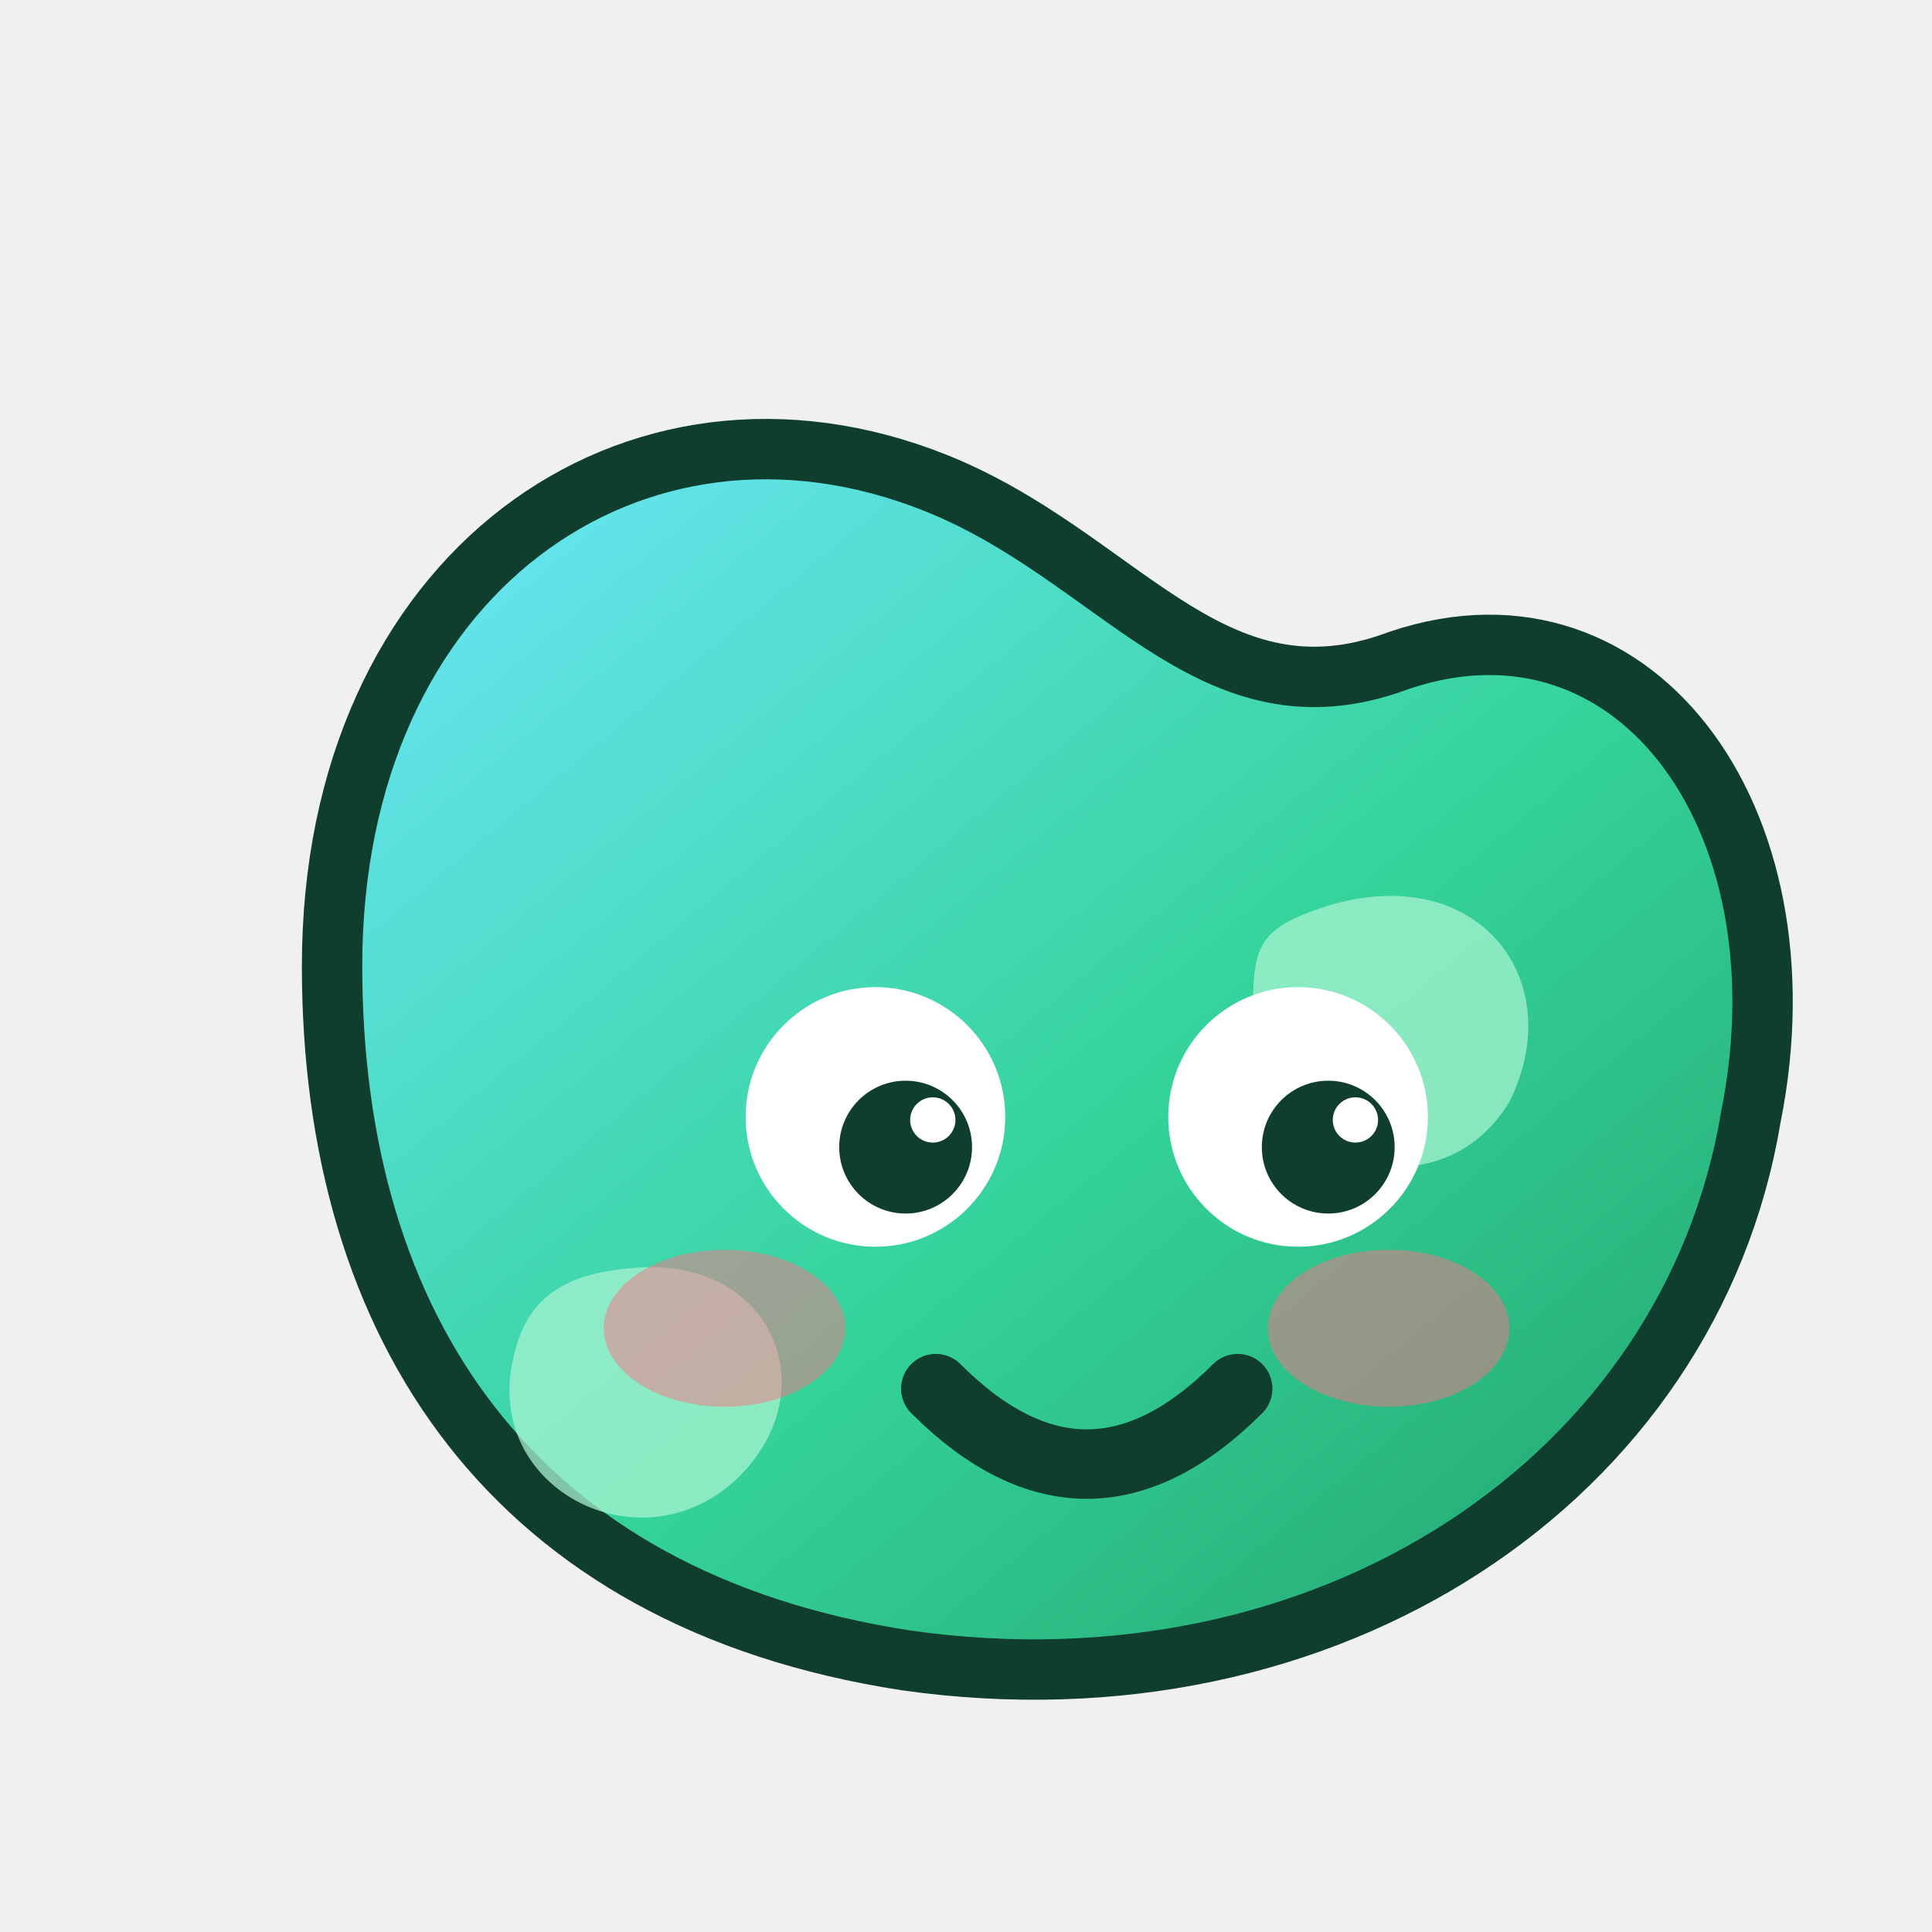
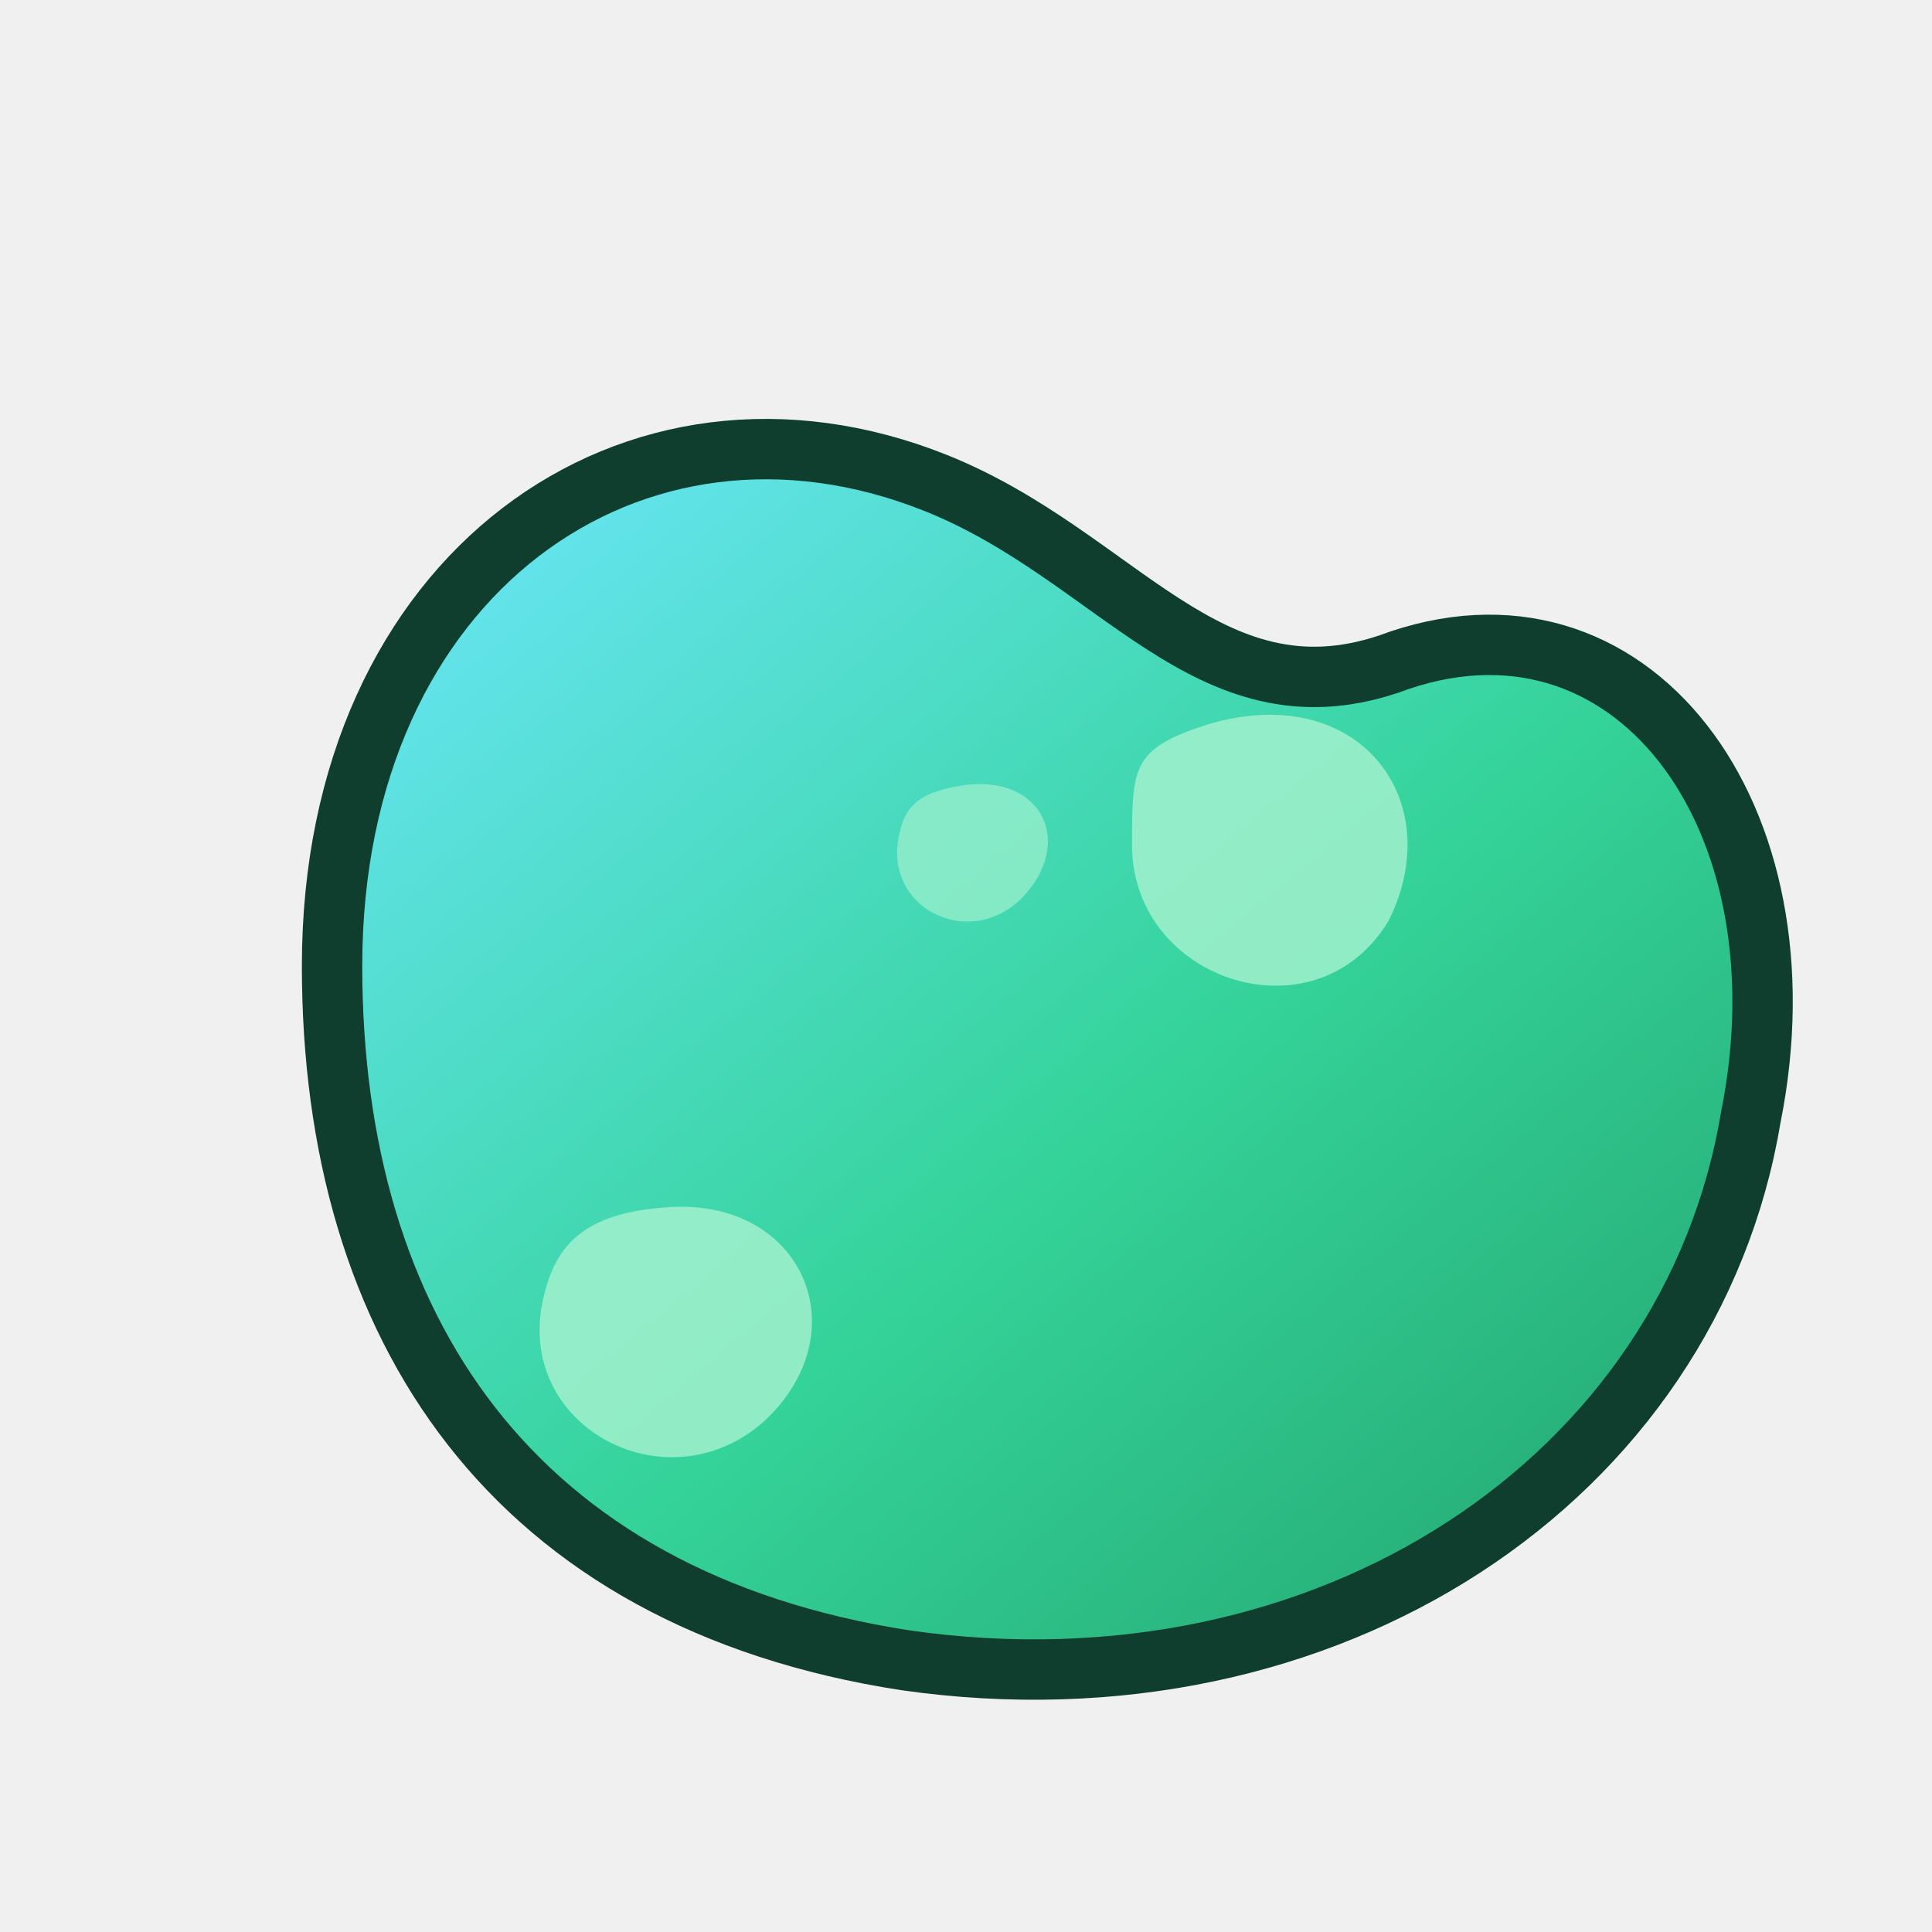
<svg xmlns="http://www.w3.org/2000/svg" width="64" height="64" viewBox="0 0 64 64">
  <defs>
    <linearGradient id="body" x1="0" y1="0" x2="1" y2="1">
      <stop offset="0%" stop-color="#6ee7ff" />
      <stop offset="55%" stop-color="#34d399" />
      <stop offset="100%" stop-color="#22a06b" />
    </linearGradient>
  </defs>
  <path d="M11 32 C11 19 21 12 31 16 C37 18.4 40 24 46 22 C54 19 60 27 58 37 C56 49 44 57 30 55 C17 53 11 44 11 32 Z" fill="url(#body)" stroke="#0f3d2e" stroke-width="2" stroke-linejoin="round" />
-   <path d="M44 30 c5 -1.5 8 2.5 6 6.5 c-2.4 4 -8.5 2 -8.5 -2.5 c0 -2.6 0 -3.2 2.5 -4 Z" fill="#a7f3d0" opacity="0.75" />
-   <path d="M21 42 c4.5 -0.4 6.5 4 3.4 7 c-3.2 3 -8.4 0.3 -7.4 -4 c0.4 -1.8 1.4 -2.8 4 -3 Z" fill="#a7f3d0" opacity="0.75" />
-   <ellipse cx="24" cy="44" rx="4" ry="2.6" fill="#fb7185" opacity="0.5" />
-   <ellipse cx="46" cy="44" rx="4" ry="2.6" fill="#fb7185" opacity="0.5" />
-   <circle cx="29" cy="37" r="4.3" fill="#fff" />
-   <circle cx="43" cy="37" r="4.3" fill="#fff" />
-   <circle cx="30" cy="38" r="2.2" fill="#0f3d2e" />
-   <circle cx="44" cy="38" r="2.2" fill="#0f3d2e" />
-   <circle cx="30.9" cy="37.1" r="0.75" fill="#fff" />
-   <circle cx="44.9" cy="37.1" r="0.75" fill="#fff" />
-   <path d="M31 46 Q36 51 41 46" fill="none" stroke="#0f3d2e" stroke-width="2.3" stroke-linecap="round" />
+   <path d="M40 24 c5 -1.5 8 2.5 6 6.5 c-2.4 4 -8.5 2 -8.5 -2.5 c0 -2.6 0 -3.2 2.5 -4 Z" fill="#a7f3d0" opacity="0.8" />
+   <path d="M22 40 c4.5 -0.4 6.5 4 3.4 7 c-3.2 3 -8.4 0.3 -7.4 -4 c0.4 -1.8 1.4 -2.8 4 -3 Z" fill="#a7f3d0" opacity="0.8" />
+   <path d="M32 26 c2.6 -0.3 3.6 2 1.8 3.8 c-1.8 1.7 -4.6 0.2 -4 -2.2 c0.2 -1 0.8 -1.4 2.2 -1.6 Z" fill="#a7f3d0" opacity="0.65" />
</svg>
